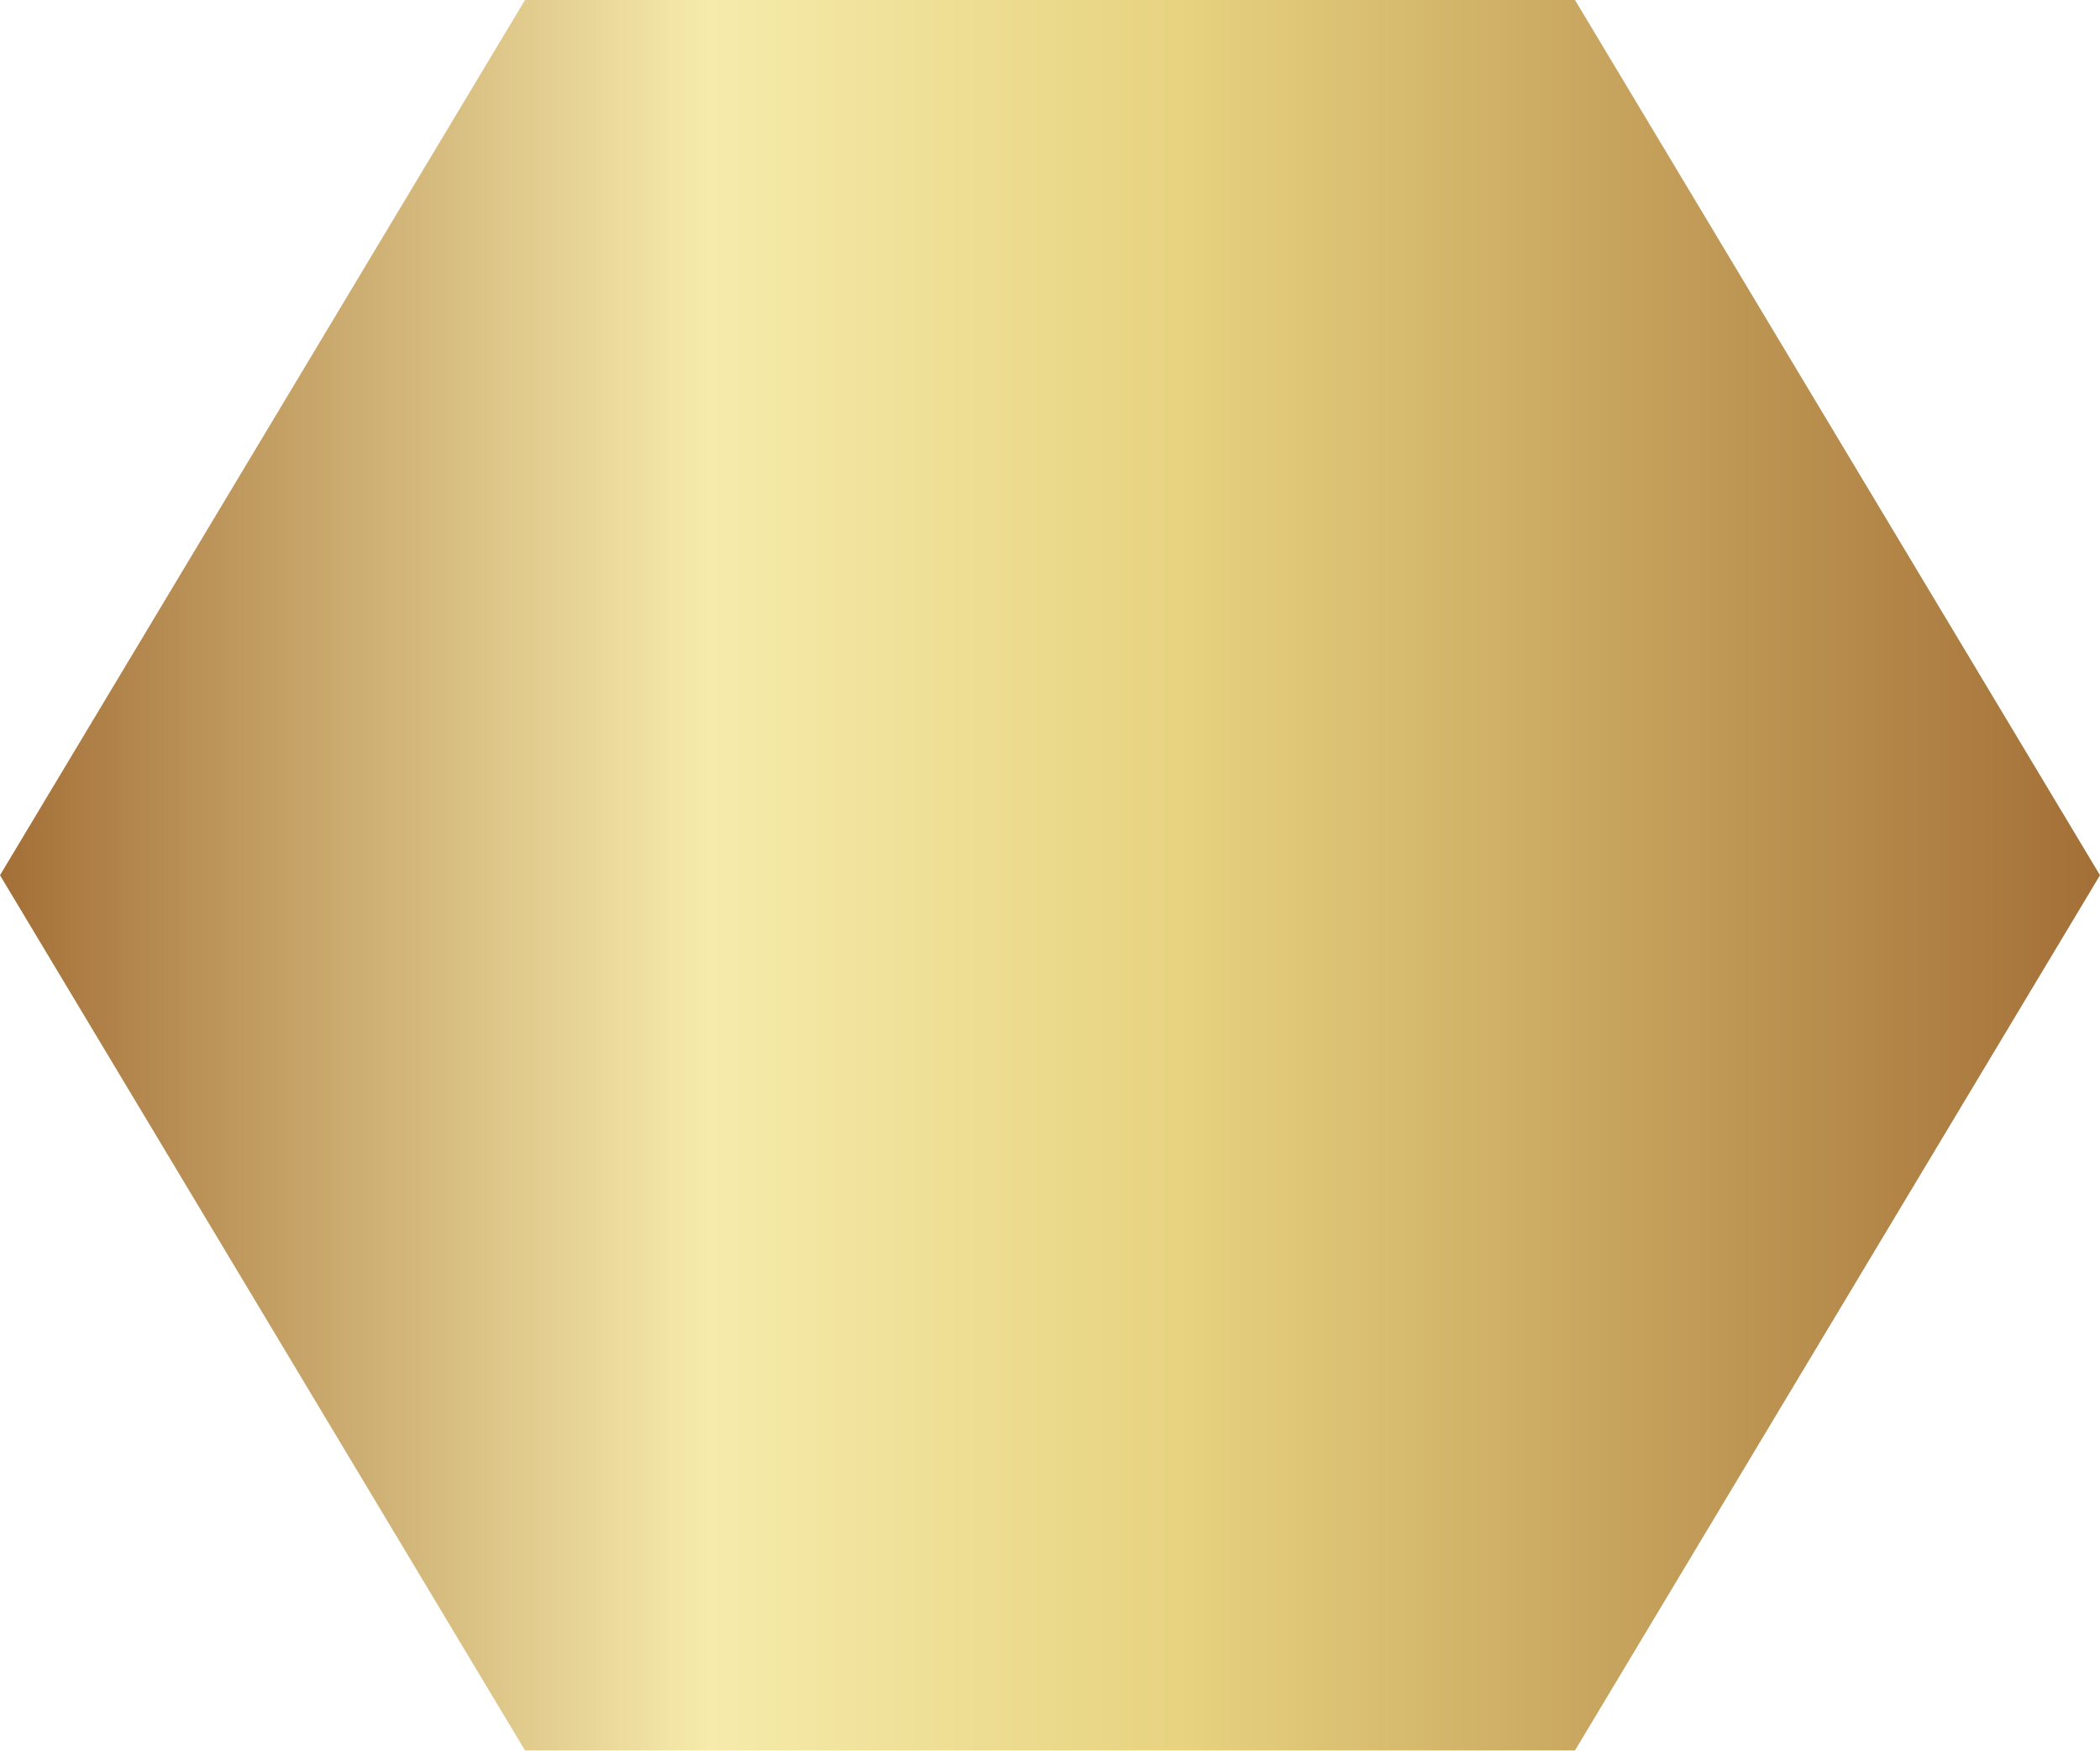
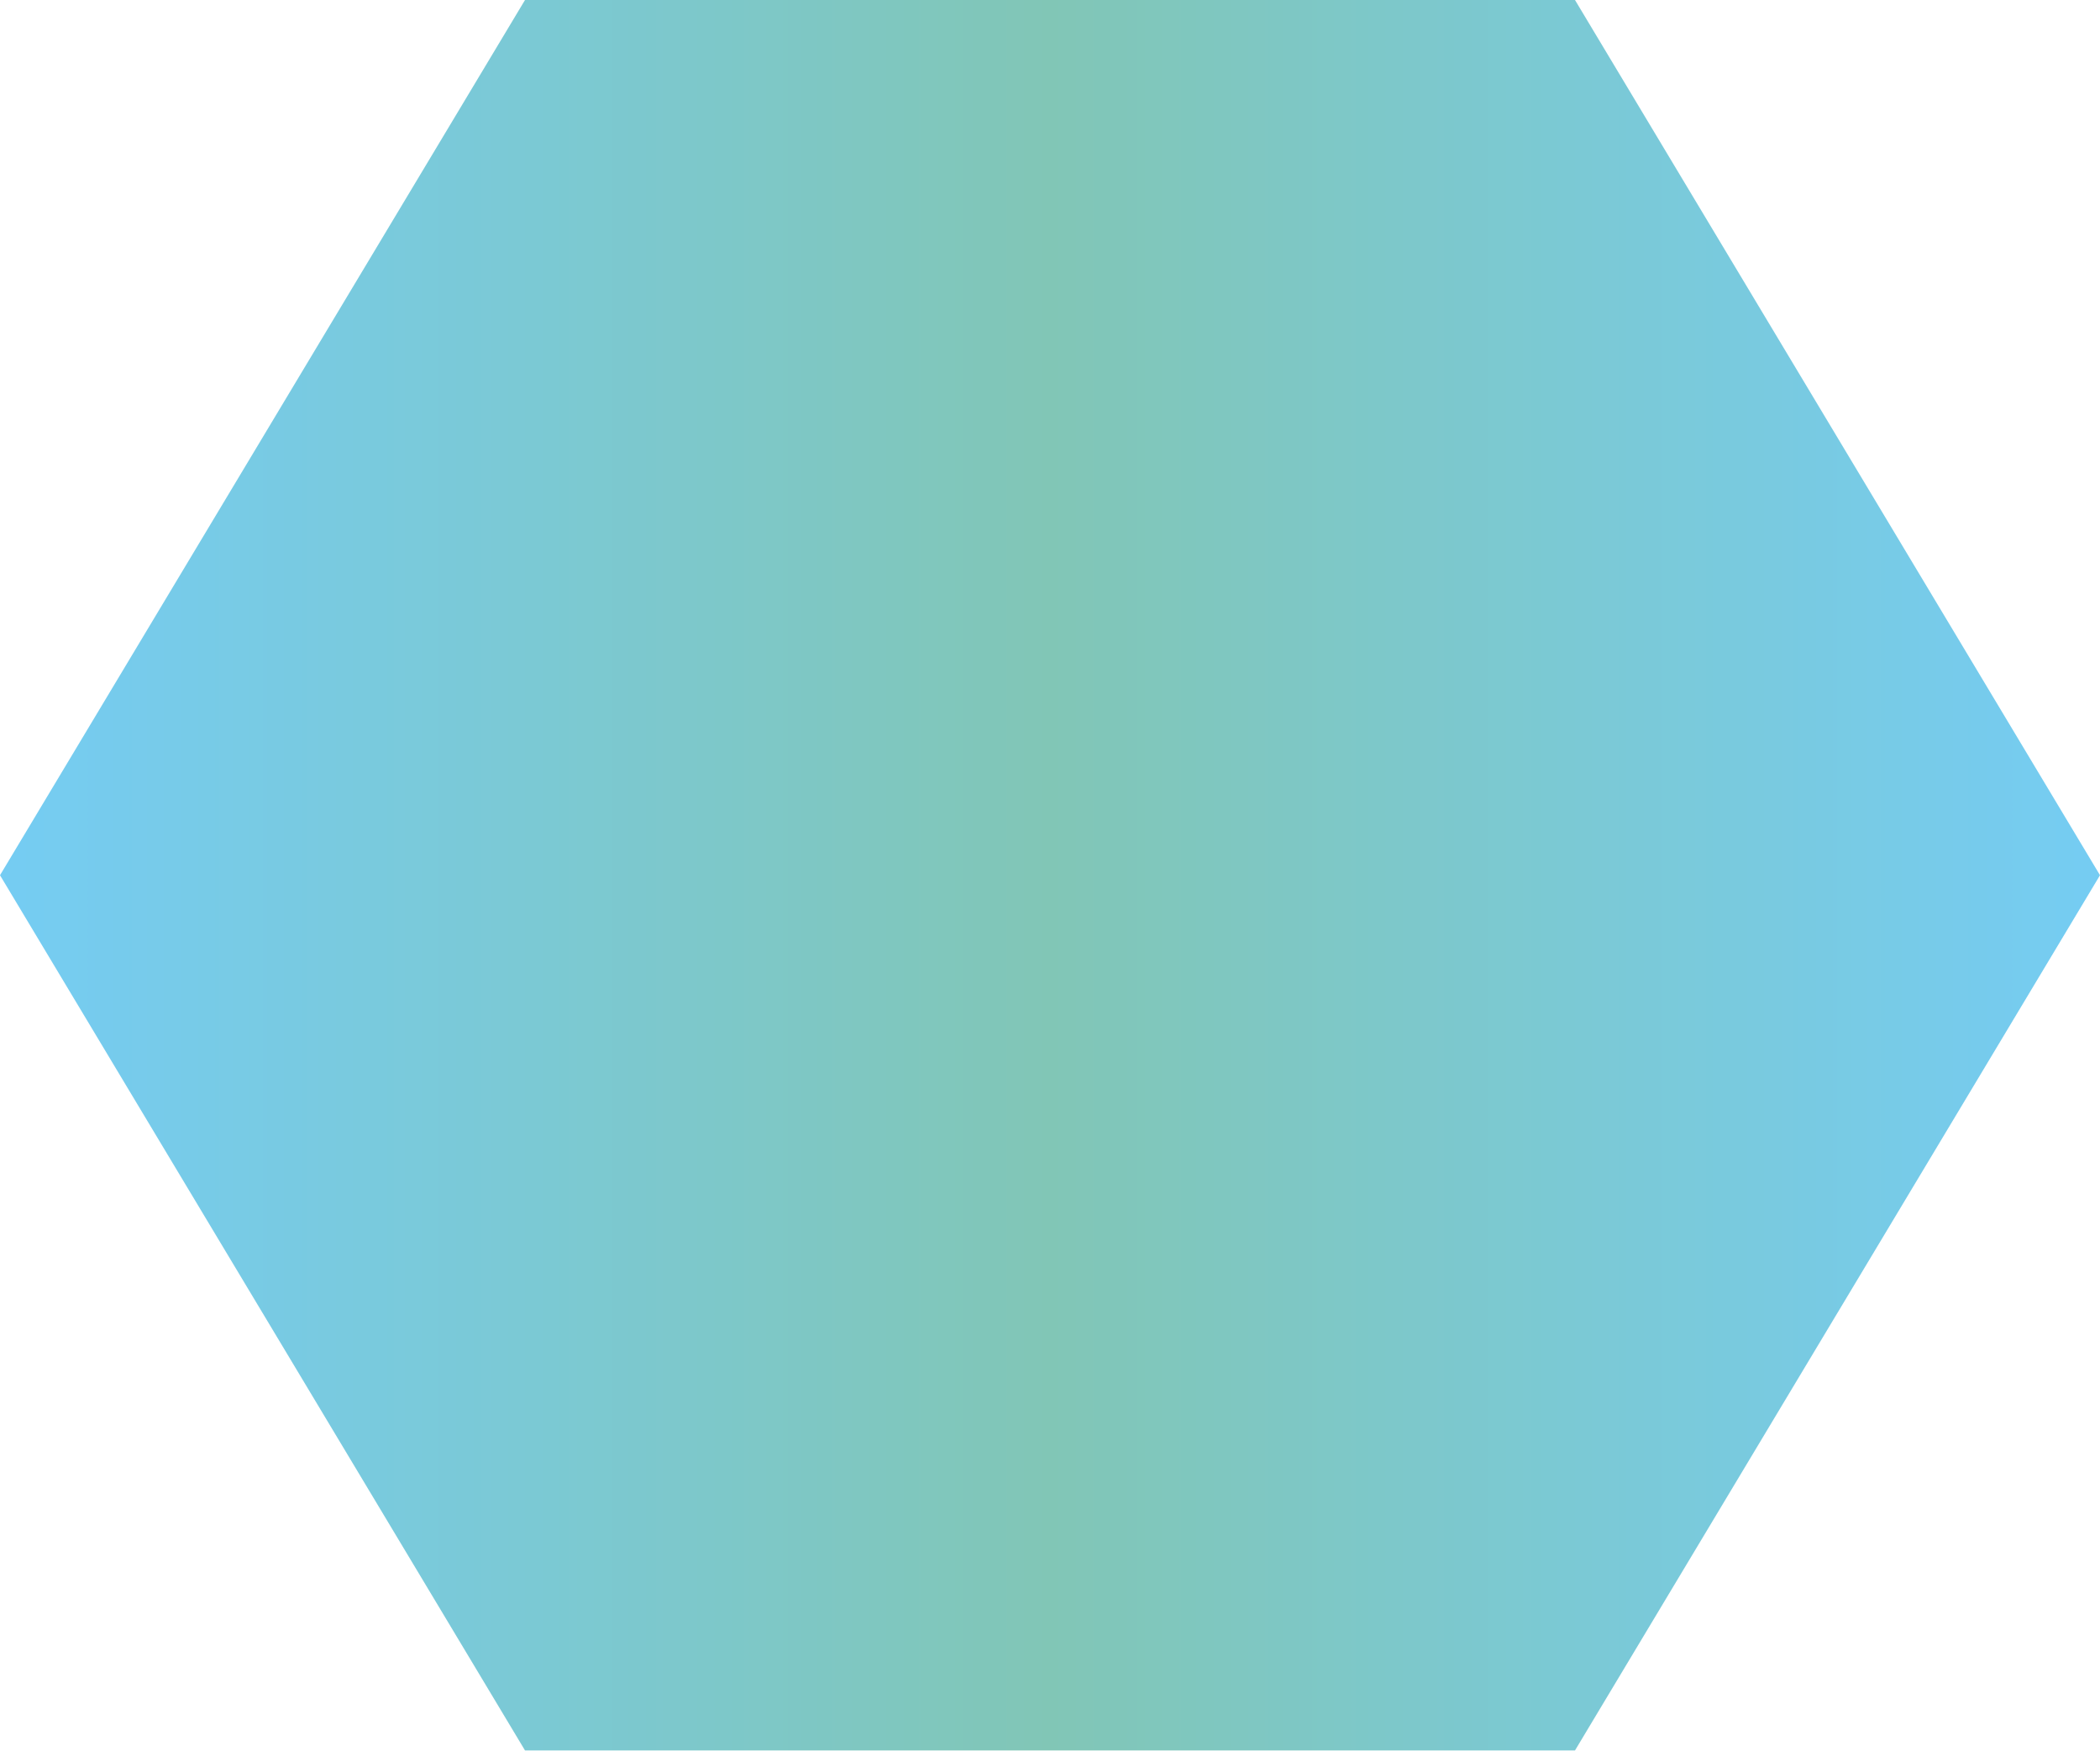
- <svg xmlns="http://www.w3.org/2000/svg" width="18" height="15" viewBox="0 0 18 15" fill="none">
-   <path d="M13.5 15H4.5L0 7.5L4.5 9.53674e-07H13.5L18 7.5L13.5 15Z" fill="url(#paint0_linear_173_499)" />
+ <svg xmlns="http://www.w3.org/2000/svg" id="_圖層_1" data-name="圖層_1" version="1.1" viewBox="0 0 18 15">
  <defs>
-     <linearGradient id="paint0_linear_173_499" x1="18" y1="7.5" x2="0" y2="7.5" gradientUnits="userSpaceOnUse">
-       <stop stop-color="#A36F37" />
-       <stop offset="0.438" stop-color="#E7D380" />
-       <stop offset="0.663" stop-color="#F6EBAB" />
-       <stop offset="1" stop-color="#A36F37" />
+     <style>
+       .st0 {
+         fill: url(#_未命名漸層_75);
+       }
+     </style>
+     <linearGradient id="_未命名漸層_75" data-name="未命名漸層 75" x1="18" y1="9.3" x2="0" y2="9.3" gradientTransform="translate(0 16.8) scale(1 -1)" gradientUnits="userSpaceOnUse">
+       <stop offset="0" stop-color="#75ccf3" />
+       <stop offset=".5" stop-color="#81c6b6" />
+       <stop offset="1" stop-color="#75ccf3" />
    </linearGradient>
  </defs>
+   <path class="st0" d="M13.5,15H4.5L0,7.5,4.5,0h9l4.5,7.5-4.5,7.5Z" />
</svg>
